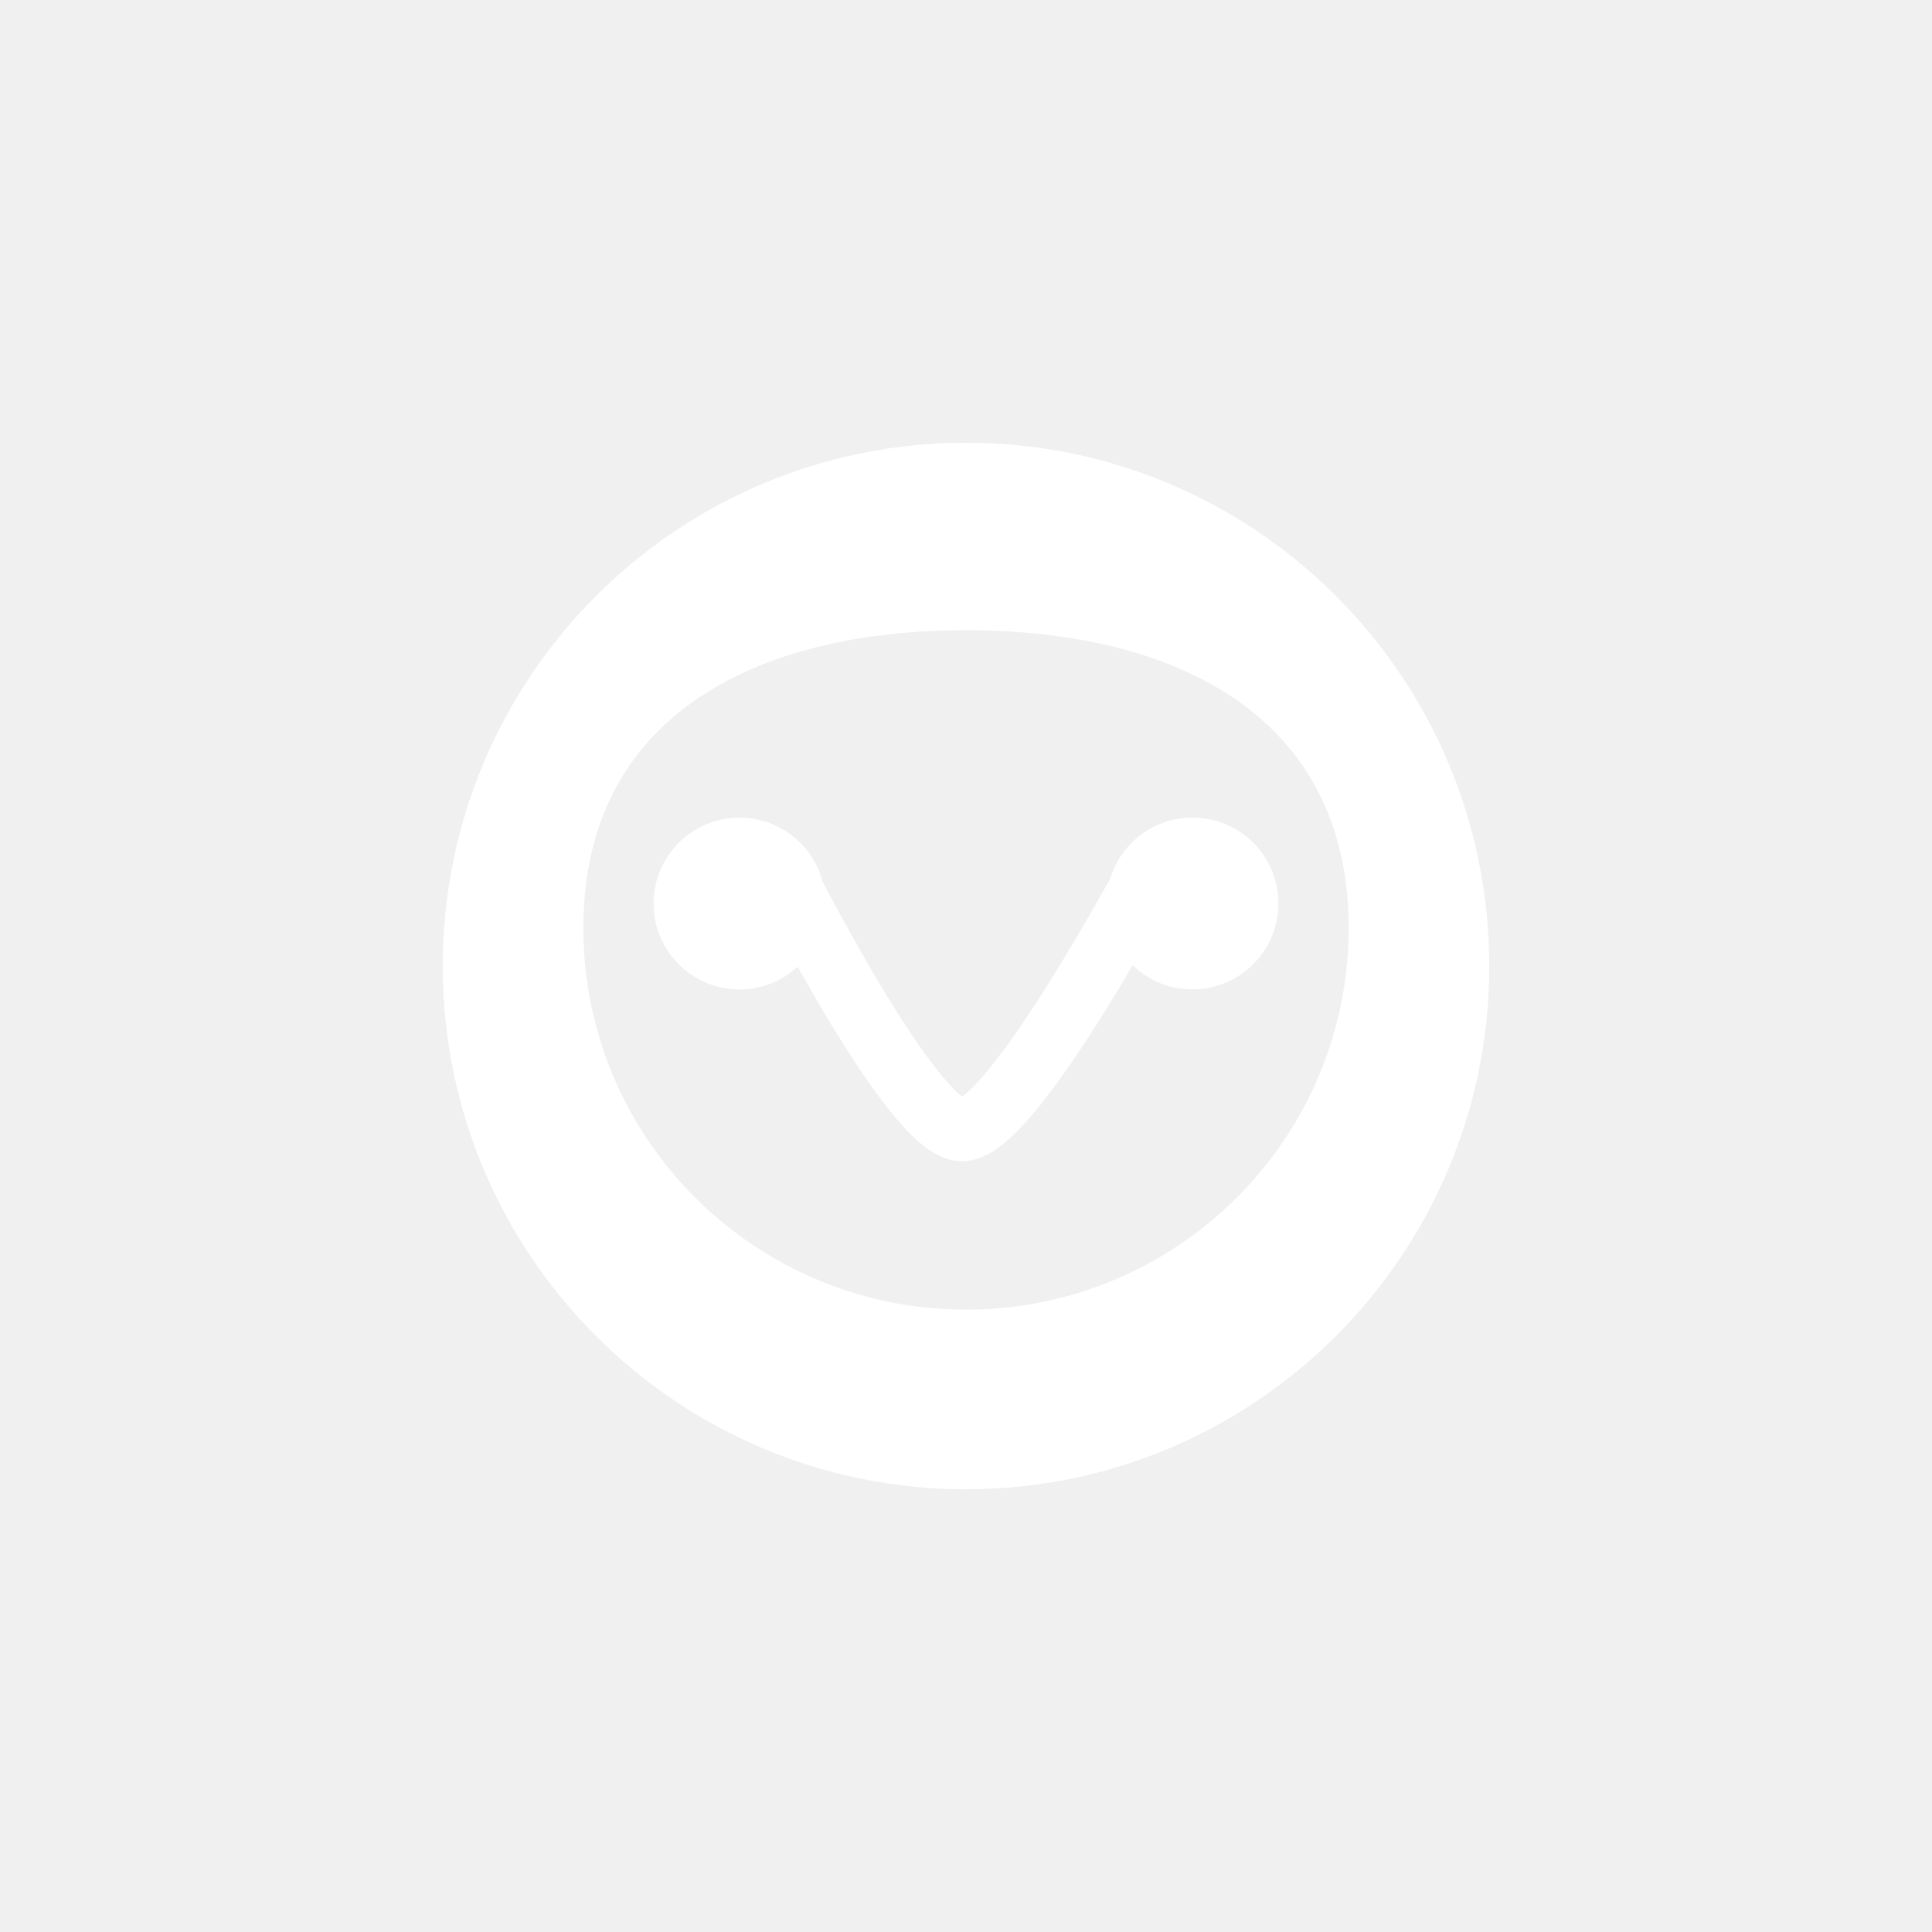
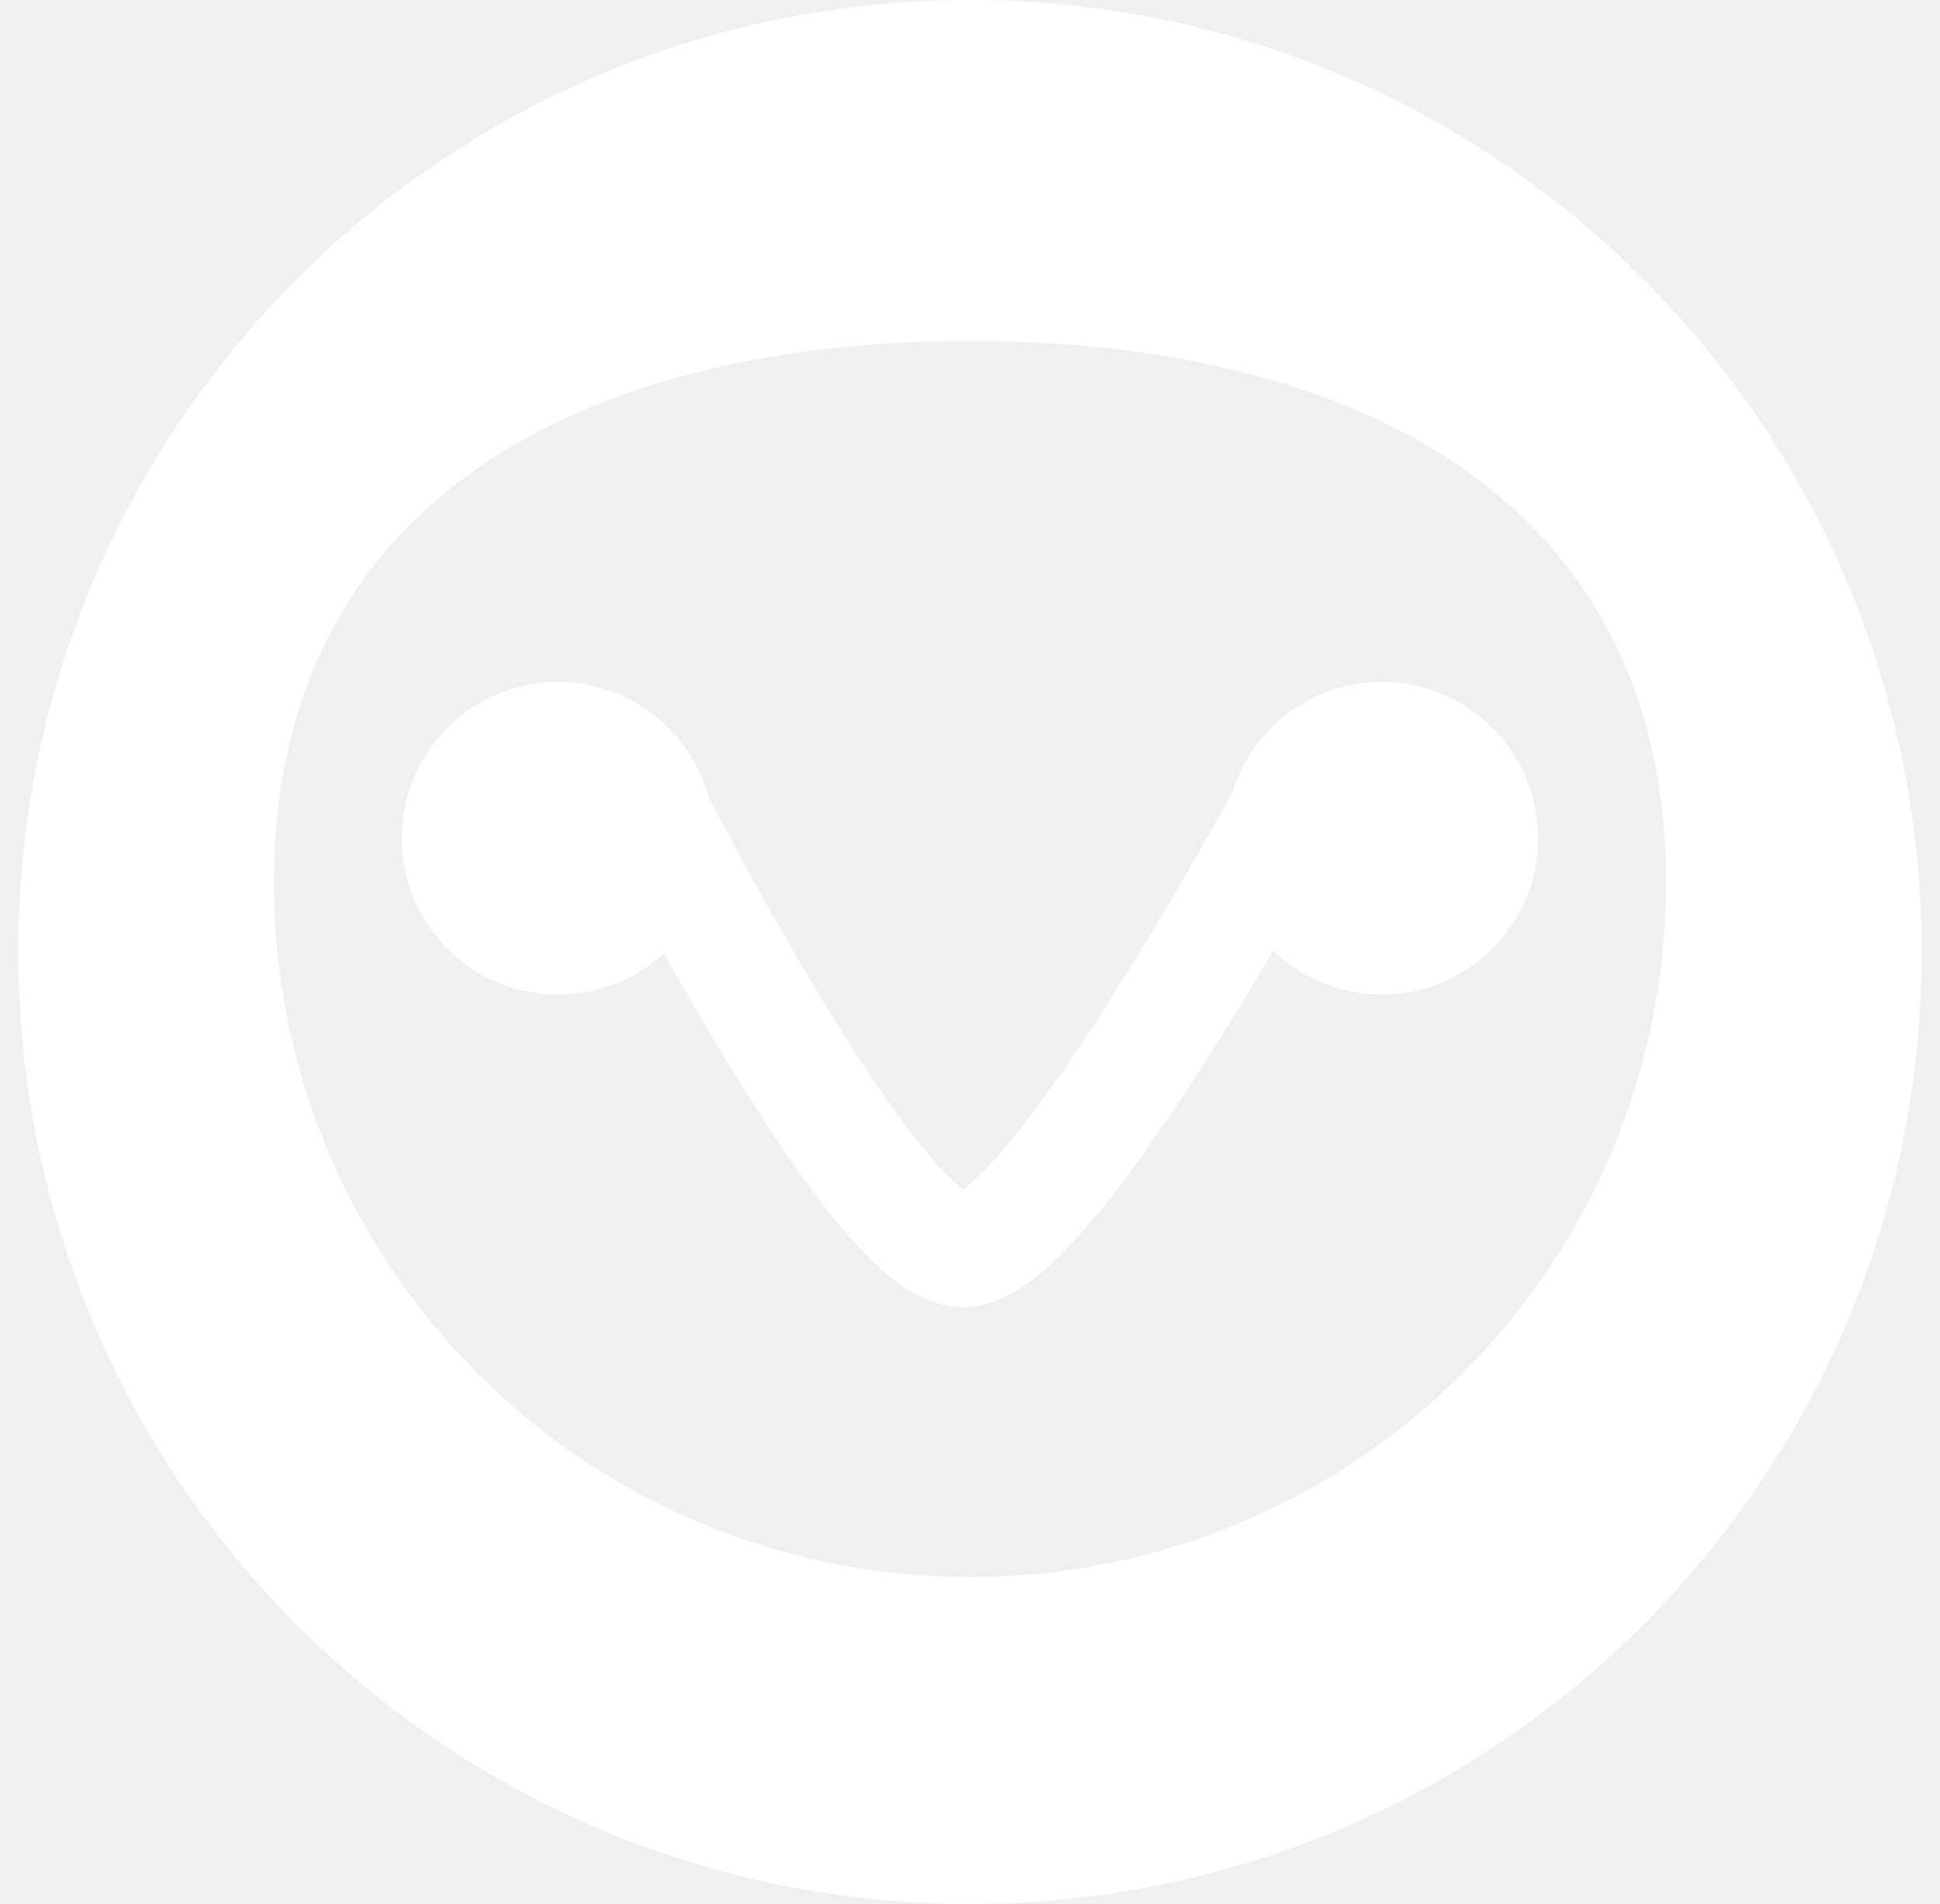
- <svg xmlns="http://www.w3.org/2000/svg" fill="none" height="96" viewBox="0 0 96 96" width="96">
-   <g clip-rule="evenodd" fill="#fff" fill-rule="evenodd">
-     <path d="m48 74c14.36 0 26-11.64 26-26s-11.64-26-26-26-26 11.64-26 26 11.64 26 26 26zm0-8.926c10.502 0 19.015-8.491 19.015-18.966 0-10.475-8.514-14.794-19.015-14.794s-19.015 4.319-19.015 14.794c0 10.475 8.514 18.966 19.015 18.966z" />
-     <path d="m36.747 49.163c1.115 0 2.13-.428 2.889-1.128.414.739.863 1.524 1.331 2.31.994 1.669 2.095 3.385 3.13 4.701.514.654 1.05 1.259 1.583 1.714.462.395 1.213.94 2.126.94s1.66-.537 2.128-.927c.541-.451 1.092-1.053 1.625-1.704 1.071-1.314 2.221-3.028 3.264-4.695.514-.823 1.009-1.643 1.46-2.414.767.746 1.816 1.203 2.97 1.203 2.357 0 4.268-1.911 4.268-4.269 0-2.358-1.911-4.269-4.268-4.269-1.922 0-3.546 1.27-4.081 3.016-.106.19-.221.397-.343.616-.686 1.224-1.627 2.851-2.64 4.473-1.019 1.631-2.088 3.216-3.037 4.377-.476.585-.886 1.015-1.208 1.284-.05.042-.094.075-.133.104-.033-.025-.071-.056-.112-.092-.31-.265-.703-.691-1.163-1.274-.911-1.157-1.932-2.74-2.904-4.371-.965-1.621-1.855-3.245-2.506-4.469-.087-.165-.173-.324-.25-.474-.478-1.834-2.147-3.187-4.131-3.187-2.357 0-4.268 1.911-4.268 4.269 0 2.358 1.911 4.269 4.268 4.269z" />
+ <svg xmlns="http://www.w3.org/2000/svg" fill="none" height="52" viewBox="0 0 53 52" width="53">
+   <clipPath id="a">
+     <path d="m0 0h53v52h-53z" />
+   </clipPath>
+   <g clip-path="url(#a)" clip-rule="evenodd" fill="#fff" fill-rule="evenodd">
+     <path d="m26.5 52c14.36 0 26-11.64 26-26s-11.64-26-26-26-26 11.64-26 26 11.64 26 26 26zm0-8.926c10.502 0 19.015-8.491 19.015-18.966 0-10.475-8.514-14.794-19.015-14.794s-19.015 4.319-19.015 14.794c0 10.475 8.514 18.966 19.015 18.966z" />
+     <path d="m15.247 27.163c1.115 0 2.13-.428 2.889-1.128.414.739.863 1.524 1.331 2.31.994 1.669 2.095 3.385 3.13 4.701.514.654 1.05 1.259 1.583 1.714.462.395 1.213.94 2.126.94s1.66-.537 2.128-.927c.541-.451 1.092-1.053 1.625-1.704 1.071-1.314 2.221-3.028 3.264-4.695.514-.823 1.009-1.643 1.46-2.414.767.746 1.816 1.203 2.97 1.203 2.357 0 4.268-1.911 4.268-4.269 0-2.358-1.911-4.269-4.268-4.269-1.922 0-3.546 1.27-4.081 3.016-.106.19-.221.397-.343.616-.686 1.224-1.627 2.851-2.64 4.473-1.019 1.631-2.088 3.216-3.037 4.377-.476.585-.886 1.015-1.208 1.284-.05.042-.094.075-.133.104-.033-.025-.071-.056-.112-.092-.31-.265-.703-.691-1.163-1.274-.911-1.157-1.932-2.74-2.904-4.371-.965-1.621-1.855-3.245-2.506-4.469-.087-.165-.173-.324-.25-.474-.478-1.834-2.147-3.187-4.131-3.187-2.357 0-4.268 1.911-4.268 4.269 0 2.358 1.911 4.269 4.268 4.269z" />
  </g>
</svg>
